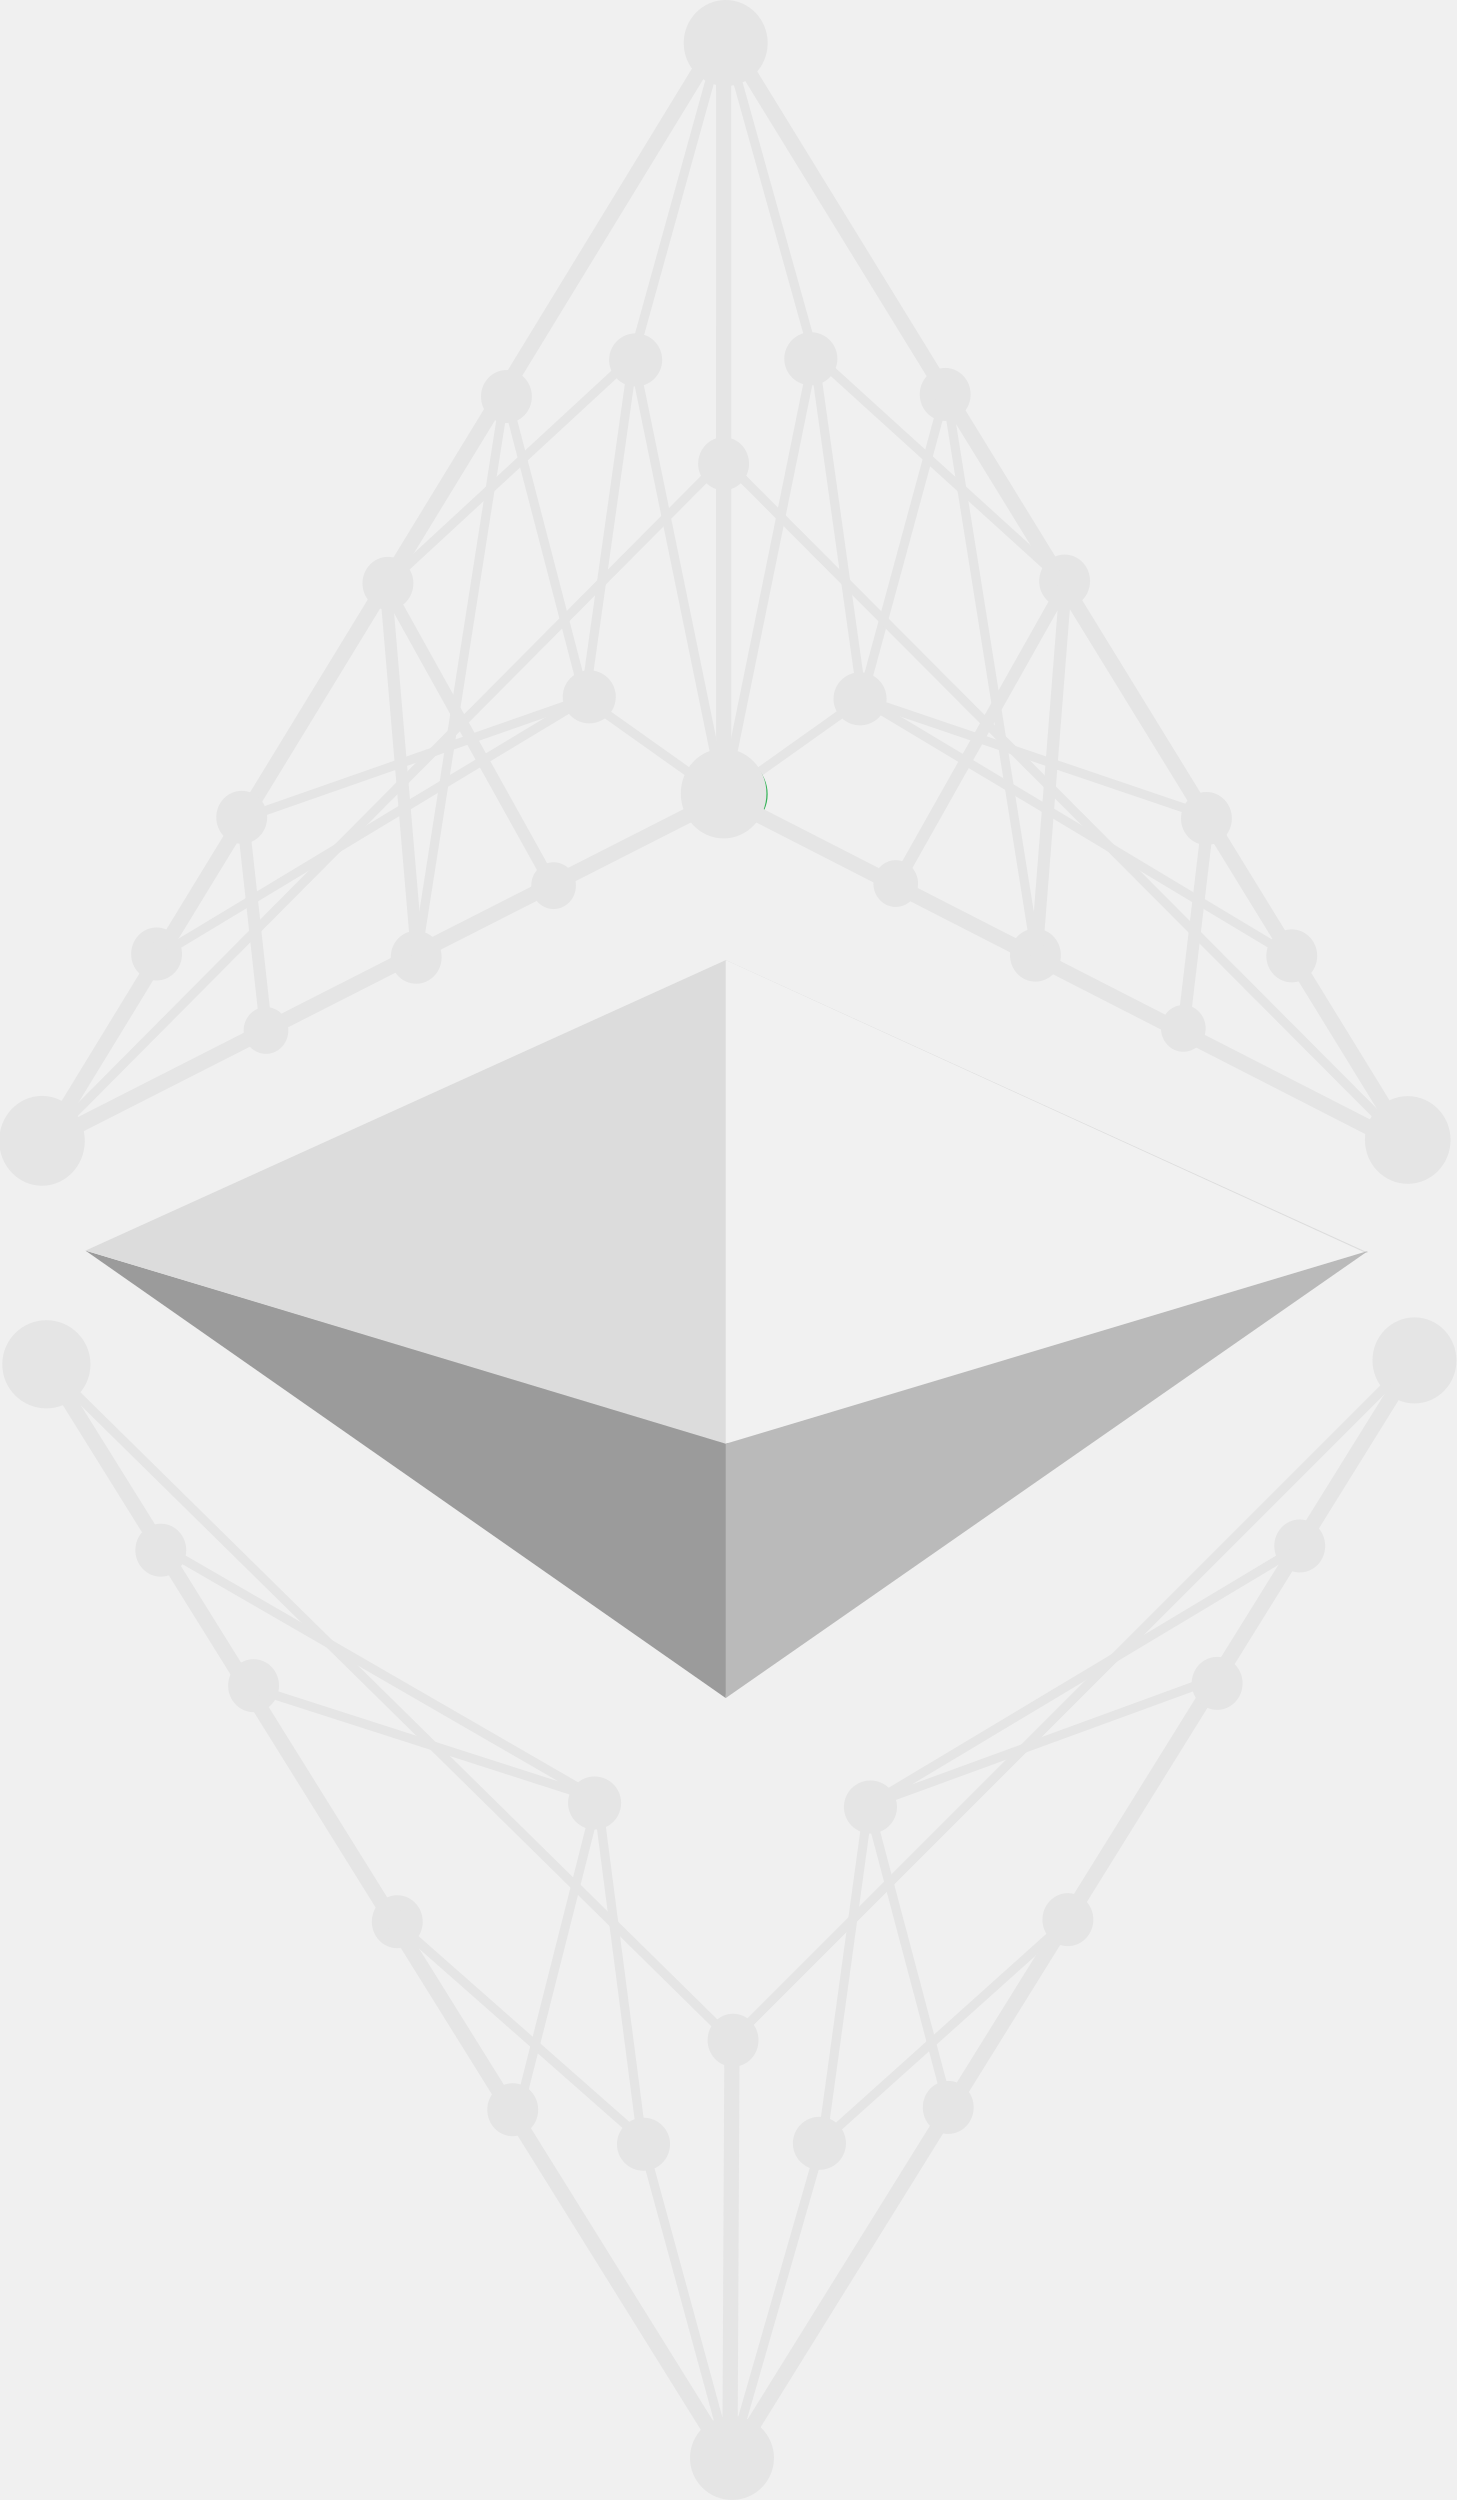
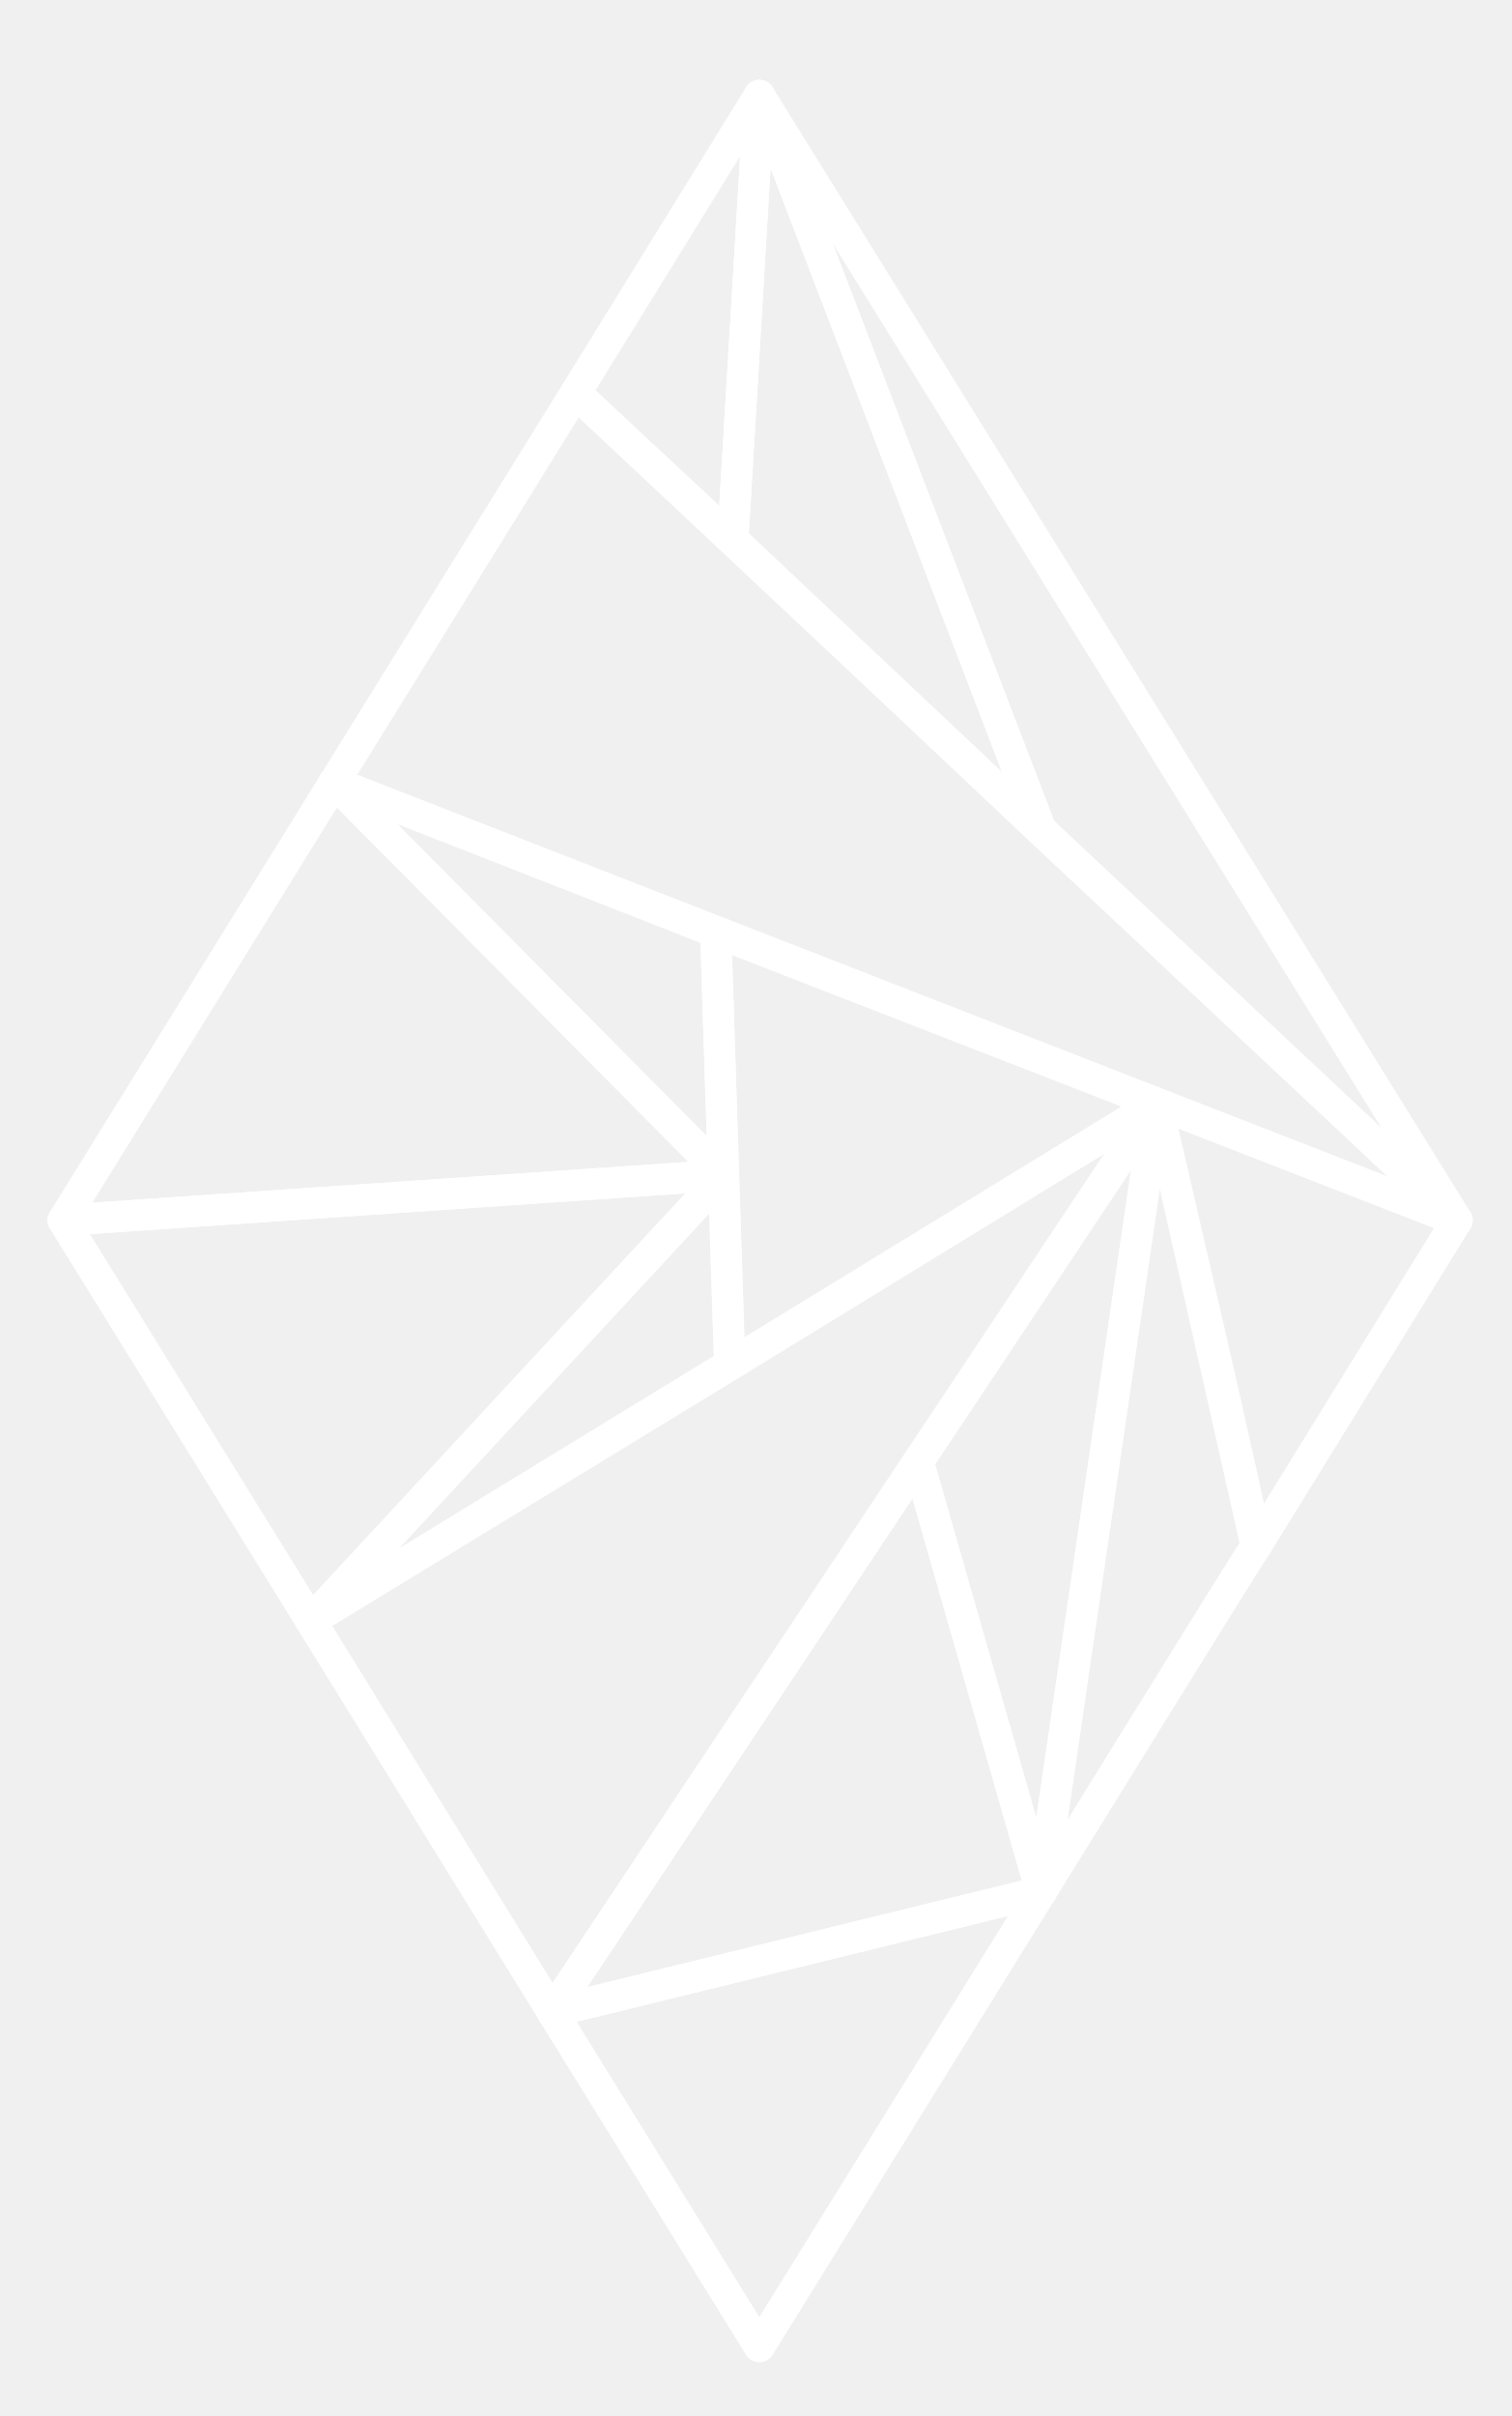
- <svg xmlns="http://www.w3.org/2000/svg" width="229.208" height="393.434" viewBox="0 0 60.645 104.096">
-   <g transform="translate(-87.652 -99.81)">
-     <path d="M117.87 170.515l-26.66-18.632 27.331 8.176z" fill="#9b9b9b" stroke="#000" stroke-width="0" />
-     <path d="M94.181 139.66l17.832-10.752M123.55 128.908l17.92 10.751M103.709 124.188l10.314-9.528 3.762 18.347 3.755-18.434 10.49 9.527" fill="none" stroke="#e5e5e5" stroke-width=".38" />
-     <path d="M137.973 133.803l-14.422-4.895 3.496-12.85 3.759 23.601M97.765 133.89l14.248-4.982-3.322-12.762-3.671 23.426" fill="none" stroke="#e5e5e5" stroke-width=".38" />
-     <path d="M89.542 147.367l28.24-28.424 28.59 28.691M94.53 164.309l18.007 10.401M123.813 174.973l18.094-10.84M112.537 174.71l-14.685-4.72 6.206 9.79 10.315 9.09M121.89 188.958l10.227-9.178 6.293-10.14-14.597 5.333" fill="none" stroke="#e5e5e5" stroke-width=".38" />
-     <path d="M109.216 187.822l3.321-13.112 1.836 14.16 3.671 13.462 3.846-13.374 1.923-13.985 3.409 12.849" fill="none" stroke="#e5e5e5" stroke-width=".38" />
-     <path d="M89.636 156.704l28.495 28.058 28.583-28.582M117.785 133.007l-5.772-4.1 2.01-14.247 3.76-13.548 3.757 13.46 2.01 14.336z" fill="none" stroke="#e5e5e5" stroke-width=".38" />
-     <ellipse cx="117.869" cy="101.601" rx="1.748" ry="1.792" fill="#e5e5e5" stroke-width=".069" />
-     <ellipse cx="117.869" cy="132.881" rx="1.748" ry="1.661" fill="#36b358" stroke-width=".067" />
-     <ellipse cx="146.269" cy="147.277" rx="1.748" ry="1.792" fill="#e5e5e5" stroke="#e5e5e5" stroke-width=".069" />
-     <ellipse cx="146.548" cy="156.455" rx="1.748" ry="1.792" fill="#e5e5e5" stroke-width=".069" />
-     <ellipse cx="89.4" cy="147.312" rx="1.748" ry="1.836" fill="#e5e5e5" stroke="#e5e5e5" stroke-width=".07" />
-     <ellipse cx="89.583" cy="156.617" rx="1.836" ry="1.836" fill="#e5e5e5" stroke-width=".067" />
-     <ellipse cx="117.782" cy="132.85" rx="1.748" ry="1.836" fill="#e5e5e5" stroke="#e5e5e5" stroke-width=".07" />
-     <circle cx="118.131" cy="202.157" r="1.748" fill="#e5e5e5" stroke-width=".067" />
-     <path d="M89.542 147.367l28.24-46.255 28.59 46.522-28.587-14.627zM89.636 156.704l28.408 45.628 28.67-46.152M118.131 184.762l-.087 17.57M117.785 133.007l-.002-31.895" fill="none" stroke="#e5e5e5" stroke-width=".634" />
-     <ellipse cx="118.175" cy="184.762" rx=".755" ry=".799" fill="#e5e5e5" stroke="#e5e5e5" stroke-width=".609" />
-     <ellipse cx="127.135" cy="187.56" rx=".755" ry=".799" fill="#e5e5e5" stroke="#e5e5e5" stroke-width=".609" />
-     <ellipse cx="132.117" cy="179.741" rx=".755" ry=".799" fill="#e5e5e5" stroke="#e5e5e5" stroke-width=".609" />
-     <ellipse cx="138.332" cy="169.903" rx=".755" ry=".799" fill="#e5e5e5" stroke="#e5e5e5" stroke-width=".609" />
-     <ellipse cx="141.771" cy="164.182" rx=".755" ry=".799" fill="#e5e5e5" stroke="#e5e5e5" stroke-width=".609" />
-     <ellipse cx="109.001" cy="187.656" rx=".755" ry=".799" fill="#e5e5e5" stroke="#e5e5e5" stroke-width=".609" />
-     <ellipse cx="104.194" cy="179.828" rx=".755" ry=".799" fill="#e5e5e5" stroke="#e5e5e5" stroke-width=".609" />
-     <ellipse cx="98.211" cy="169.999" rx=".755" ry=".799" fill="#e5e5e5" stroke="#e5e5e5" stroke-width=".609" />
-     <ellipse cx="94.347" cy="164.357" rx=".755" ry=".799" fill="#e5e5e5" stroke="#e5e5e5" stroke-width=".609" />
-     <ellipse cx="104.981" cy="139.668" rx=".755" ry=".799" fill="#e5e5e5" stroke="#e5e5e5" stroke-width=".609" />
-     <ellipse cx="130.766" cy="139.58" rx=".755" ry=".799" fill="#e5e5e5" stroke="#e5e5e5" stroke-width=".609" />
-     <ellipse cx="141.439" cy="139.611" rx=".755" ry=".799" fill="#e5e5e5" stroke="#e5e5e5" stroke-width=".609" />
-     <ellipse cx="137.886" cy="133.89" rx=".755" ry=".799" fill="#e5e5e5" stroke="#e5e5e5" stroke-width=".609" />
-     <ellipse cx="131.981" cy="124.004" rx=".755" ry=".799" fill="#e5e5e5" stroke="#e5e5e5" stroke-width=".609" />
-     <ellipse cx="127.008" cy="116.233" rx=".755" ry=".799" fill="#e5e5e5" stroke="#e5e5e5" stroke-width=".609" />
-     <ellipse cx="108.739" cy="116.321" rx=".755" ry=".799" fill="#e5e5e5" stroke="#e5e5e5" stroke-width=".609" />
-     <ellipse cx="117.782" cy="119.118" rx=".755" ry=".799" fill="#e5e5e5" stroke="#e5e5e5" stroke-width=".609" />
-     <ellipse cx="103.805" cy="124.1" rx=".755" ry=".799" fill="#e5e5e5" stroke="#e5e5e5" stroke-width=".609" />
-     <ellipse cx="97.717" cy="133.842" rx=".755" ry=".799" fill="#e5e5e5" stroke="#e5e5e5" stroke-width=".609" />
-     <ellipse cx="94.172" cy="139.532" rx=".755" ry=".799" fill="#e5e5e5" stroke="#e5e5e5" stroke-width=".609" />
-     <path d="M91.21 151.883l26.66-12.097 26.746 12.184-26.747 7.955z" fill="#dcdcdc" stroke="#000" stroke-width="0" />
-     <path d="M117.87 139.786v20.139l26.746-7.902z" fill="#f1f1f1" stroke="#000" stroke-width="0" />
-     <path d="M117.87 159.925v10.59l26.746-18.619z" fill="#bababa" stroke="#000" stroke-width="0" />
-     <circle cx="112.188" cy="128.825" r="1.105" fill="#e5e5e5" stroke="#36b358" stroke-width="0" />
-     <circle cx="123.463" cy="128.908" r="1.105" fill="#e5e5e5" stroke="#36b358" stroke-width="0" />
-     <circle cx="112.41" cy="174.885" r="1.105" fill="#e5e5e5" stroke="#36b358" stroke-width="0" />
-     <circle cx="123.896" cy="175.051" r="1.105" fill="#e5e5e5" stroke="#36b358" stroke-width="0" />
-     <circle cx="114.119" cy="114.796" r="1.105" fill="#e5e5e5" stroke="#36b358" stroke-width="0" />
-     <circle cx="121.414" cy="114.747" r="1.105" fill="#e5e5e5" stroke="#36b358" stroke-width="0" />
-     <circle cx="114.447" cy="189.093" r="1.105" fill="#e5e5e5" stroke="#36b358" stroke-width="0" />
-     <circle cx="121.772" cy="189.054" r="1.105" fill="#e5e5e5" stroke="#36b358" stroke-width="0" />
-     <ellipse cx="136.924" cy="142.631" rx=".93" ry=".974" fill="#e5e5e5" stroke="#e5e5e5" stroke-width="0" />
-     <ellipse cx="124.949" cy="136.6" rx=".93" ry=".974" fill="#e5e5e5" stroke="#e5e5e5" stroke-width="0" />
-     <ellipse cx="110.702" cy="136.687" rx=".93" ry=".974" fill="#e5e5e5" stroke="#e5e5e5" stroke-width="0" />
-     <ellipse cx="98.727" cy="142.718" rx=".93" ry=".974" fill="#e5e5e5" stroke="#e5e5e5" stroke-width="0" />
-     <path d="M98.727 142.631l-.962-8.74M137.973 133.803l-1.049 8.828M105.02 139.572l-1.311-15.384 6.905 12.412M130.806 139.66l1.224-15.56-6.993 12.412" fill="none" stroke="#e5e5e5" stroke-width=".507" />
+ <svg xmlns="http://www.w3.org/2000/svg" id="Layer_1" width="97.069" height="155.076">
+   <g id="g849" transform="translate(-157.948 -90.172)">
+     <path id="polygon819" fill="none" stroke="#fff" stroke-linecap="round" stroke-linejoin="round" stroke-miterlimit="10" stroke-width="2" d="M179.4 140.4l15.5-25 56.6 53.1z" class="st0" />
+     <path id="polygon821" fill="none" stroke="#fff" stroke-linecap="round" stroke-linejoin="round" stroke-miterlimit="10" stroke-width="2" d="M206.7 96.3l-11.8 19.1 10.1 9.4z" class="st0" />
+     <path id="path823" fill="none" stroke="#fff" stroke-linecap="round" stroke-linejoin="round" stroke-miterlimit="10" stroke-width="2" d="M232.2 161l-7.4 50.6s13.6-22 13.8-22.2c.2-.2-6.4-28.4-6.4-28.4z" class="st0" />
+     <path id="polygon825" fill="none" stroke="#fff" stroke-linecap="round" stroke-linejoin="round" stroke-miterlimit="10" stroke-width="2" d="M204.8 177.8l-.9-27.8 28.3 11z" class="st0" />
+     <path id="polygon827" fill="none" stroke="#fff" stroke-linecap="round" stroke-linejoin="round" stroke-miterlimit="10" stroke-width="2" d="M177.9 194.2l15.5 25.1 38.8-58.3z" class="st0" />
+     <path id="polygon829" fill="none" stroke="#fff" stroke-linecap="round" stroke-linejoin="round" stroke-miterlimit="10" stroke-width="2" d="M216.9 184l15.3-23-7.4 50.6z" class="st0" />
+     <path id="polygon831" fill="none" stroke="#fff" stroke-linecap="round" stroke-linejoin="round" stroke-miterlimit="10" stroke-width="2" d="M206.7 240.8l-13.3-21.5 31.4-7.7z" class="st0" />
+     <path id="polygon833" fill="none" stroke="#fff" stroke-linecap="round" stroke-linejoin="round" stroke-miterlimit="10" stroke-width="2" d="M162 168.5l15.9 25.7 26.5-28.6z" class="st0" />
+     <path id="polygon835" fill="none" stroke="#fff" stroke-linecap="round" stroke-linejoin="round" stroke-miterlimit="10" stroke-width="2" d="M204.8 177.8l-26.9 16.4 26.5-28.6z" class="st0" />
+     <path id="polygon837" fill="none" stroke="#fff" stroke-linecap="round" stroke-linejoin="round" stroke-miterlimit="10" stroke-width="2" d="M179.4 140.4L162 168.5l42.4-2.9z" class="st0" />
+     <path id="polygon839" fill="none" stroke="#fff" stroke-linecap="round" stroke-linejoin="round" stroke-miterlimit="10" stroke-width="2" d="M179.4 140.4l24.5 9.6.5 15.6z" class="st0" />
+     <path id="polygon841" fill="none" stroke="#fff" stroke-linecap="round" stroke-linejoin="round" stroke-miterlimit="10" stroke-width="2" d="M238.6 189.4l-6.4-28.4 19.3 7.5z" class="st0" />
+     <path id="polygon843" fill="none" stroke="#fff" stroke-linecap="round" stroke-linejoin="round" stroke-miterlimit="10" stroke-width="2" d="M216.9 184l-23.5 35.3 31.4-7.7z" class="st0" />
+     <path id="polygon845" fill="none" stroke="#fff" stroke-linecap="round" stroke-linejoin="round" stroke-miterlimit="10" stroke-width="2" d="M206.7 96.3l18.1 47.2 26.7 25z" class="st0" />
+     <path id="polygon847" fill="none" stroke="#fff" stroke-linecap="round" stroke-linejoin="round" stroke-miterlimit="10" stroke-width="2" d="M206.7 96.3l-1.7 28.5 19.8 18.7z" class="st0" />
  </g>
</svg>
